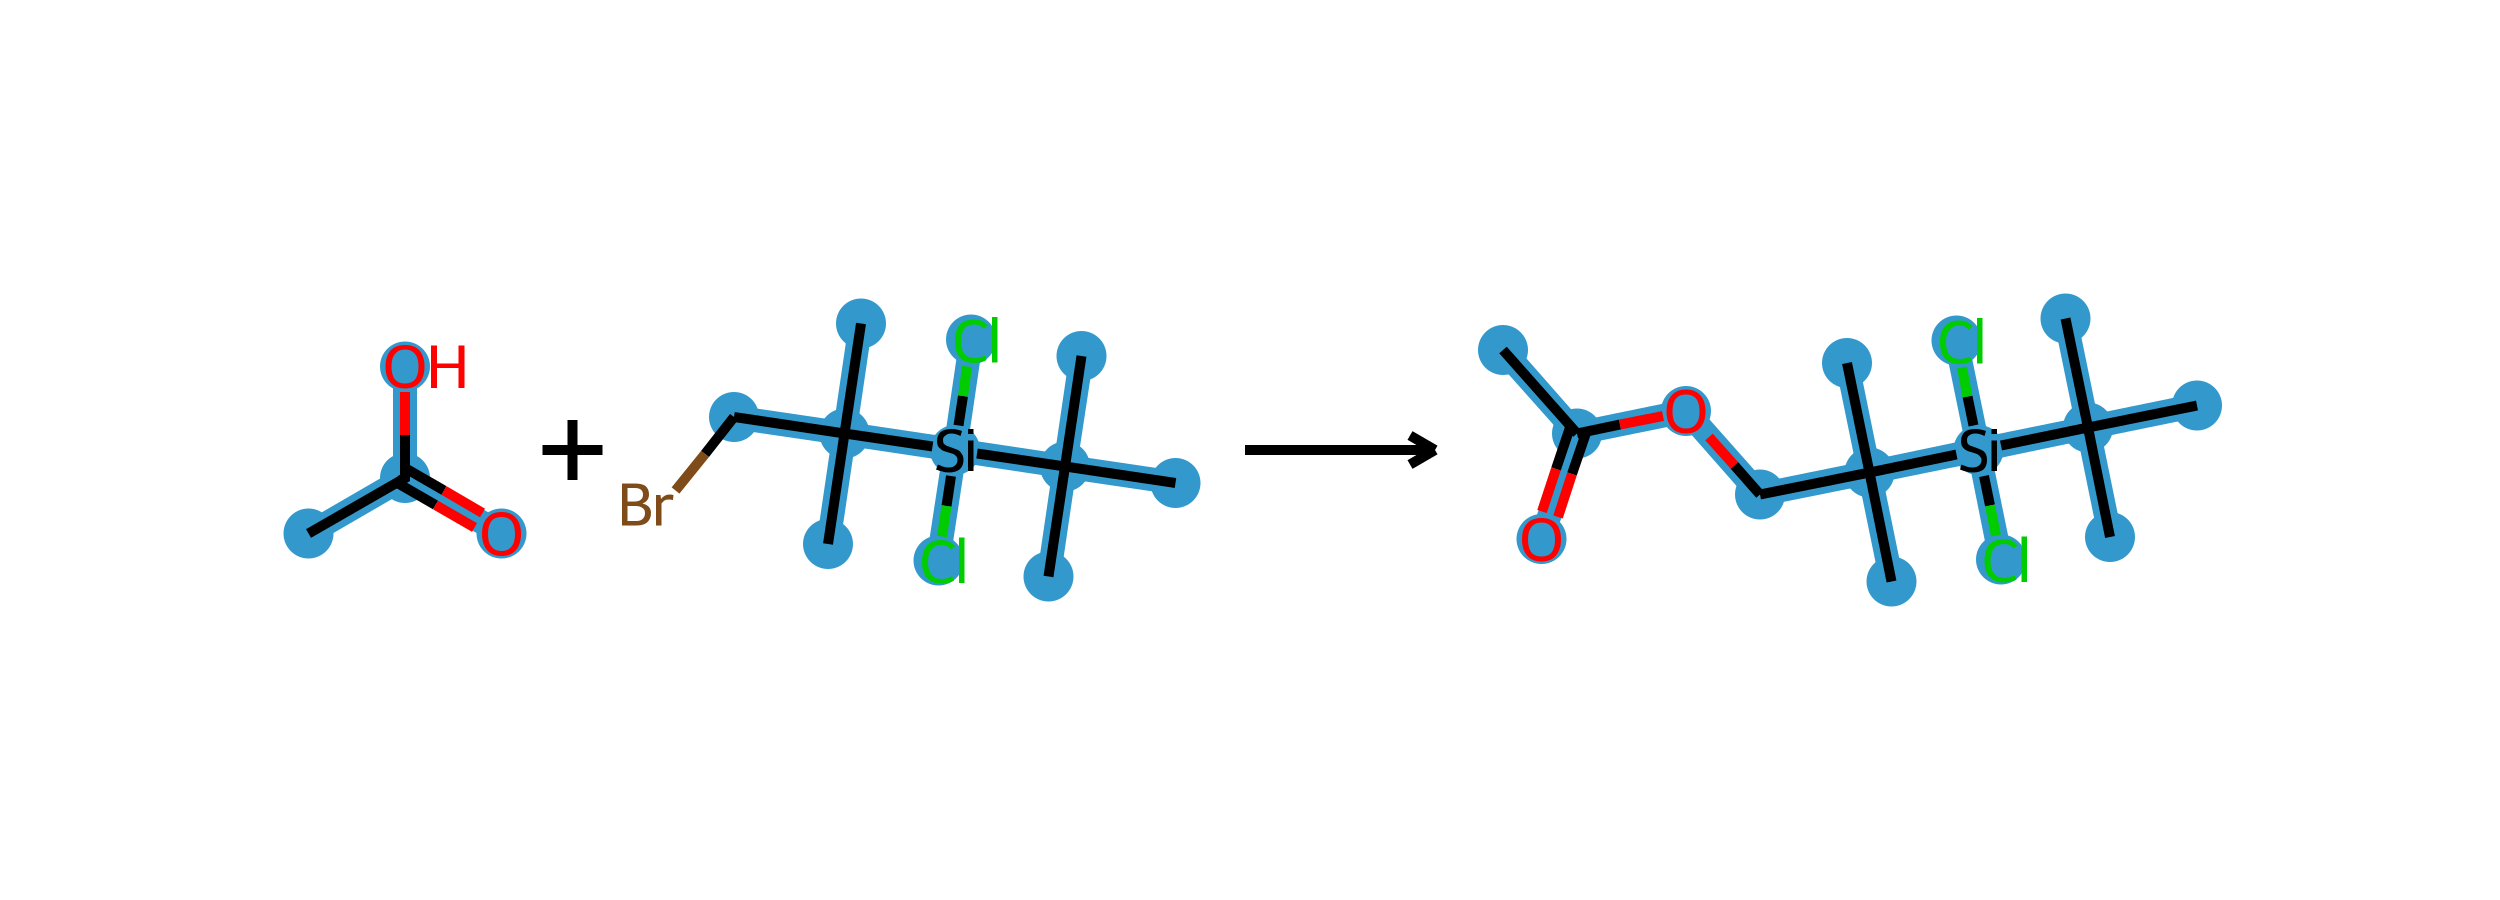
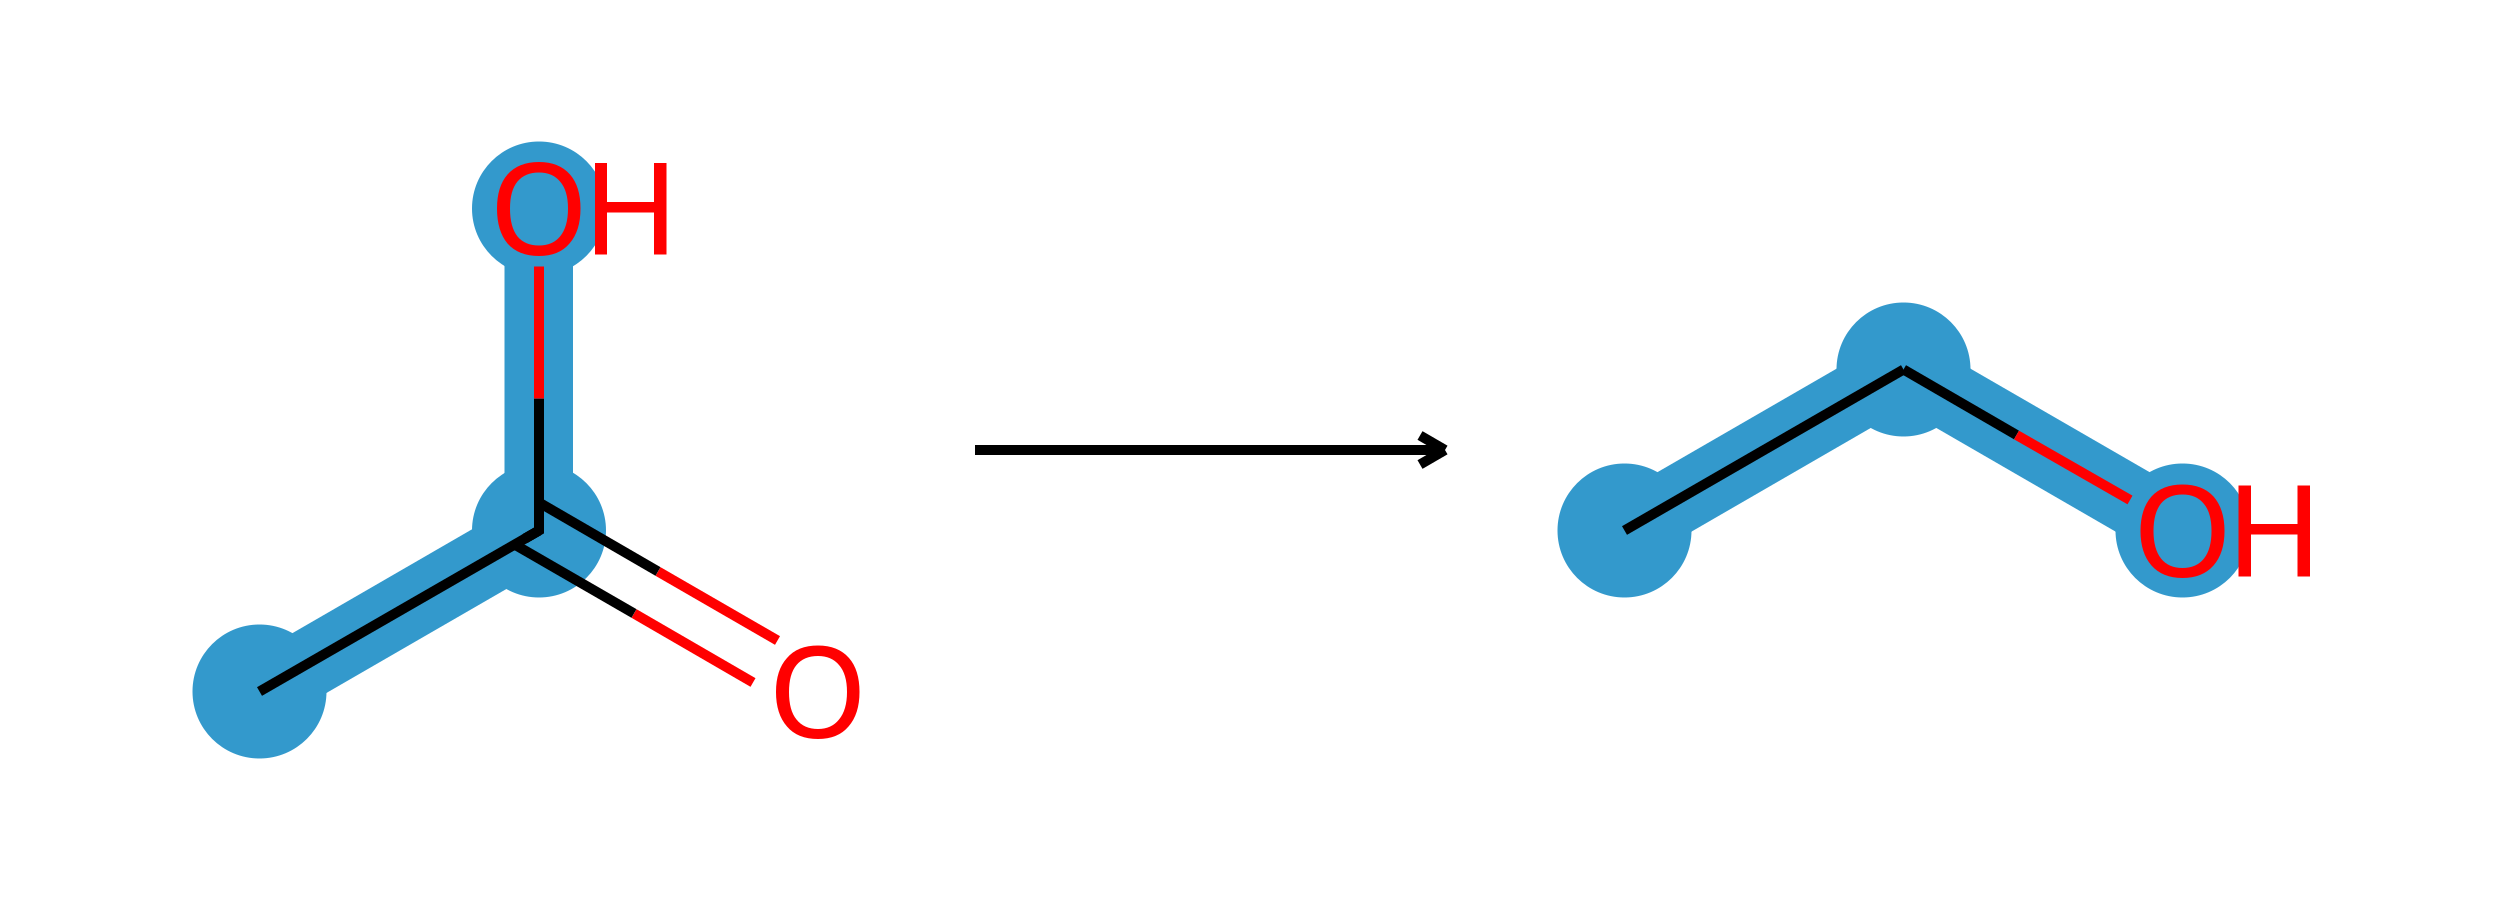
<svg xmlns="http://www.w3.org/2000/svg" version="1.1" baseProfile="full" xml:space="preserve" width="500px" height="180px" viewBox="0 0 500 180">
  <rect style="opacity:1.0;fill:#FFFFFF;stroke:none" width="500.0" height="180.0" x="0.0" y="0.0"> </rect>
-   <path class="bond-0 atom-0 atom-1" d="M 78.6,94.2 L 81.0,95.6 L 81.0,98.3 L 62.9,108.8 L 60.5,104.7 Z" style="fill:#3399CC;fill-rule:evenodd;fill-opacity:1;stroke:#3399CC;stroke-width:0.0px;stroke-linecap:butt;stroke-linejoin:miter;stroke-opacity:1;" />
-   <path class="bond-1 atom-1 atom-2" d="M 83.4,94.2 L 101.5,104.7 L 99.1,108.8 L 81.0,98.3 L 81.0,95.6 Z" style="fill:#3399CC;fill-rule:evenodd;fill-opacity:1;stroke:#3399CC;stroke-width:0.0px;stroke-linecap:butt;stroke-linejoin:miter;stroke-opacity:1;" />
-   <path class="bond-2 atom-1 atom-3" d="M 78.6,73.3 L 83.4,73.3 L 83.4,94.2 L 81.0,95.6 L 78.6,94.2 Z" style="fill:#3399CC;fill-rule:evenodd;fill-opacity:1;stroke:#3399CC;stroke-width:0.0px;stroke-linecap:butt;stroke-linejoin:miter;stroke-opacity:1;" />
-   <ellipse cx="61.7" cy="106.7" rx="4.5" ry="4.5" class="atom-0" style="fill:#3399CC;fill-rule:evenodd;stroke:#3399CC;stroke-width:1.0px;stroke-linecap:butt;stroke-linejoin:miter;stroke-opacity:1" />
-   <ellipse cx="81.0" cy="95.6" rx="4.5" ry="4.5" class="atom-1" style="fill:#3399CC;fill-rule:evenodd;stroke:#3399CC;stroke-width:1.0px;stroke-linecap:butt;stroke-linejoin:miter;stroke-opacity:1" />
-   <ellipse cx="100.3" cy="106.7" rx="4.5" ry="4.5" class="atom-2" style="fill:#3399CC;fill-rule:evenodd;stroke:#3399CC;stroke-width:1.0px;stroke-linecap:butt;stroke-linejoin:miter;stroke-opacity:1" />
-   <ellipse cx="81.0" cy="73.3" rx="4.5" ry="4.5" class="atom-3" style="fill:#3399CC;fill-rule:evenodd;stroke:#3399CC;stroke-width:1.0px;stroke-linecap:butt;stroke-linejoin:miter;stroke-opacity:1" />
-   <path class="bond-0 atom-0 atom-1" d="M 61.7,106.7 L 81.0,95.6" style="fill:none;fill-rule:evenodd;stroke:#000000;stroke-width:2.0px;stroke-linecap:butt;stroke-linejoin:miter;stroke-opacity:1" />
-   <path class="bond-1 atom-1 atom-2" d="M 79.3,96.5 L 87.1,101.0" style="fill:none;fill-rule:evenodd;stroke:#000000;stroke-width:2.0px;stroke-linecap:butt;stroke-linejoin:miter;stroke-opacity:1" />
-   <path class="bond-1 atom-1 atom-2" d="M 87.1,101.0 L 94.9,105.5" style="fill:none;fill-rule:evenodd;stroke:#FF0000;stroke-width:2.0px;stroke-linecap:butt;stroke-linejoin:miter;stroke-opacity:1" />
-   <path class="bond-1 atom-1 atom-2" d="M 81.0,93.6 L 88.8,98.1" style="fill:none;fill-rule:evenodd;stroke:#000000;stroke-width:2.0px;stroke-linecap:butt;stroke-linejoin:miter;stroke-opacity:1" />
-   <path class="bond-1 atom-1 atom-2" d="M 88.8,98.1 L 96.5,102.6" style="fill:none;fill-rule:evenodd;stroke:#FF0000;stroke-width:2.0px;stroke-linecap:butt;stroke-linejoin:miter;stroke-opacity:1" />
-   <path class="bond-2 atom-1 atom-3" d="M 81.0,95.6 L 81.0,87.0" style="fill:none;fill-rule:evenodd;stroke:#000000;stroke-width:2.0px;stroke-linecap:butt;stroke-linejoin:miter;stroke-opacity:1" />
-   <path class="bond-2 atom-1 atom-3" d="M 81.0,87.0 L 81.0,78.4" style="fill:none;fill-rule:evenodd;stroke:#FF0000;stroke-width:2.0px;stroke-linecap:butt;stroke-linejoin:miter;stroke-opacity:1" />
-   <path d="M 80.0,96.1 L 81.0,95.6 L 81.0,95.1" style="fill:none;stroke:#000000;stroke-width:2.0px;stroke-linecap:butt;stroke-linejoin:miter;stroke-opacity:1;" />
-   <path class="atom-2" d="M 96.4 106.8 Q 96.4 104.7, 97.4 103.6 Q 98.4 102.4, 100.3 102.4 Q 102.2 102.4, 103.2 103.6 Q 104.2 104.7, 104.2 106.8 Q 104.2 108.8, 103.2 110.0 Q 102.2 111.2, 100.3 111.2 Q 98.4 111.2, 97.4 110.0 Q 96.4 108.8, 96.4 106.8 M 100.3 110.2 Q 101.6 110.2, 102.3 109.3 Q 103.0 108.5, 103.0 106.8 Q 103.0 105.1, 102.3 104.2 Q 101.6 103.4, 100.3 103.4 Q 99.0 103.4, 98.3 104.2 Q 97.6 105.1, 97.6 106.8 Q 97.6 108.5, 98.3 109.3 Q 99.0 110.2, 100.3 110.2 " fill="#FF0000" />
-   <path class="atom-3" d="M 77.1 73.3 Q 77.1 71.3, 78.1 70.1 Q 79.1 69.0, 81.0 69.0 Q 82.9 69.0, 83.9 70.1 Q 84.9 71.3, 84.9 73.3 Q 84.9 75.4, 83.9 76.5 Q 82.9 77.7, 81.0 77.7 Q 79.1 77.7, 78.1 76.5 Q 77.1 75.4, 77.1 73.3 M 81.0 76.7 Q 82.3 76.7, 83.0 75.9 Q 83.7 75.0, 83.7 73.3 Q 83.7 71.6, 83.0 70.8 Q 82.3 69.9, 81.0 69.9 Q 79.7 69.9, 79.0 70.8 Q 78.3 71.6, 78.3 73.3 Q 78.3 75.0, 79.0 75.9 Q 79.7 76.7, 81.0 76.7 " fill="#FF0000" />
-   <path class="atom-3" d="M 86.2 69.1 L 87.4 69.1 L 87.4 72.7 L 91.7 72.7 L 91.7 69.1 L 92.9 69.1 L 92.9 77.6 L 91.7 77.6 L 91.7 73.6 L 87.4 73.6 L 87.4 77.6 L 86.2 77.6 L 86.2 69.1 " fill="#FF0000" />
-   <path d="M 114.5,84.0 L 114.5,96.0" style="fill:none;fill-rule:evenodd;stroke:#000000;stroke-width:2.0px;stroke-linecap:butt;stroke-linejoin:miter;stroke-opacity:1" />
-   <path d="M 108.5,90.0 L 120.5,90.0" style="fill:none;fill-rule:evenodd;stroke:#000000;stroke-width:2.0px;stroke-linecap:butt;stroke-linejoin:miter;stroke-opacity:1" />
-   <path class="bond-4 atom-5 atom-6" d="M 147.2,81.1 L 166.9,84.0 L 168.9,86.7 L 166.2,88.7 L 146.5,85.8 Z" style="fill:#3399CC;fill-rule:evenodd;fill-opacity:1;stroke:#3399CC;stroke-width:0.0px;stroke-linecap:butt;stroke-linejoin:miter;stroke-opacity:1;" />
-   <path class="bond-5 atom-6 atom-7" d="M 169.8,64.3 L 174.5,65.0 L 171.6,84.7 L 168.9,86.7 L 166.9,84.0 Z" style="fill:#3399CC;fill-rule:evenodd;fill-opacity:1;stroke:#3399CC;stroke-width:0.0px;stroke-linecap:butt;stroke-linejoin:miter;stroke-opacity:1;" />
-   <path class="bond-6 atom-6 atom-8" d="M 168.9,86.7 L 170.9,89.4 L 168.0,109.1 L 163.3,108.4 L 166.2,88.7 Z" style="fill:#3399CC;fill-rule:evenodd;fill-opacity:1;stroke:#3399CC;stroke-width:0.0px;stroke-linecap:butt;stroke-linejoin:miter;stroke-opacity:1;" />
-   <path class="bond-7 atom-6 atom-9" d="M 171.6,84.7 L 189.0,87.3 L 191.0,90.0 L 188.3,92.0 L 170.9,89.4 L 168.9,86.7 Z" style="fill:#3399CC;fill-rule:evenodd;fill-opacity:1;stroke:#3399CC;stroke-width:0.0px;stroke-linecap:butt;stroke-linejoin:miter;stroke-opacity:1;" />
-   <path class="bond-8 atom-9 atom-10" d="M 191.0,90.0 L 193.0,92.7 L 190.0,112.4 L 185.3,111.7 L 188.3,92.0 Z" style="fill:#3399CC;fill-rule:evenodd;fill-opacity:1;stroke:#3399CC;stroke-width:0.0px;stroke-linecap:butt;stroke-linejoin:miter;stroke-opacity:1;" />
-   <path class="bond-9 atom-9 atom-11" d="M 191.9,67.6 L 196.6,68.3 L 193.7,88.0 L 191.0,90.0 L 189.0,87.3 Z" style="fill:#3399CC;fill-rule:evenodd;fill-opacity:1;stroke:#3399CC;stroke-width:0.0px;stroke-linecap:butt;stroke-linejoin:miter;stroke-opacity:1;" />
-   <path class="bond-10 atom-9 atom-12" d="M 193.7,88.0 L 211.0,90.6 L 213.0,93.3 L 210.3,95.3 L 193.0,92.7 L 191.0,90.0 Z" style="fill:#3399CC;fill-rule:evenodd;fill-opacity:1;stroke:#3399CC;stroke-width:0.0px;stroke-linecap:butt;stroke-linejoin:miter;stroke-opacity:1;" />
-   <path class="bond-11 atom-12 atom-13" d="M 213.9,70.9 L 218.7,71.6 L 215.7,91.3 L 213.0,93.3 L 211.0,90.6 Z" style="fill:#3399CC;fill-rule:evenodd;fill-opacity:1;stroke:#3399CC;stroke-width:0.0px;stroke-linecap:butt;stroke-linejoin:miter;stroke-opacity:1;" />
-   <path class="bond-12 atom-12 atom-14" d="M 213.0,93.3 L 215.0,96.0 L 212.1,115.7 L 207.4,115.0 L 210.3,95.3 Z" style="fill:#3399CC;fill-rule:evenodd;fill-opacity:1;stroke:#3399CC;stroke-width:0.0px;stroke-linecap:butt;stroke-linejoin:miter;stroke-opacity:1;" />
-   <path class="bond-13 atom-12 atom-15" d="M 215.7,91.3 L 235.4,94.2 L 234.7,98.9 L 215.0,96.0 L 213.0,93.3 Z" style="fill:#3399CC;fill-rule:evenodd;fill-opacity:1;stroke:#3399CC;stroke-width:0.0px;stroke-linecap:butt;stroke-linejoin:miter;stroke-opacity:1;" />
-   <ellipse cx="146.8" cy="83.4" rx="4.5" ry="4.5" class="atom-5" style="fill:#3399CC;fill-rule:evenodd;stroke:#3399CC;stroke-width:1.0px;stroke-linecap:butt;stroke-linejoin:miter;stroke-opacity:1" />
-   <ellipse cx="168.9" cy="86.7" rx="4.5" ry="4.5" class="atom-6" style="fill:#3399CC;fill-rule:evenodd;stroke:#3399CC;stroke-width:1.0px;stroke-linecap:butt;stroke-linejoin:miter;stroke-opacity:1" />
-   <ellipse cx="172.2" cy="64.7" rx="4.5" ry="4.5" class="atom-7" style="fill:#3399CC;fill-rule:evenodd;stroke:#3399CC;stroke-width:1.0px;stroke-linecap:butt;stroke-linejoin:miter;stroke-opacity:1" />
-   <ellipse cx="165.6" cy="108.8" rx="4.5" ry="4.5" class="atom-8" style="fill:#3399CC;fill-rule:evenodd;stroke:#3399CC;stroke-width:1.0px;stroke-linecap:butt;stroke-linejoin:miter;stroke-opacity:1" />
-   <ellipse cx="191.0" cy="90.0" rx="4.5" ry="4.5" class="atom-9" style="fill:#3399CC;fill-rule:evenodd;stroke:#3399CC;stroke-width:1.0px;stroke-linecap:butt;stroke-linejoin:miter;stroke-opacity:1" />
-   <ellipse cx="187.7" cy="112.1" rx="4.5" ry="4.5" class="atom-10" style="fill:#3399CC;fill-rule:evenodd;stroke:#3399CC;stroke-width:1.0px;stroke-linecap:butt;stroke-linejoin:miter;stroke-opacity:1" />
-   <ellipse cx="194.2" cy="67.9" rx="4.5" ry="4.5" class="atom-11" style="fill:#3399CC;fill-rule:evenodd;stroke:#3399CC;stroke-width:1.0px;stroke-linecap:butt;stroke-linejoin:miter;stroke-opacity:1" />
-   <ellipse cx="213.0" cy="93.3" rx="4.5" ry="4.5" class="atom-12" style="fill:#3399CC;fill-rule:evenodd;stroke:#3399CC;stroke-width:1.0px;stroke-linecap:butt;stroke-linejoin:miter;stroke-opacity:1" />
-   <ellipse cx="216.3" cy="71.2" rx="4.5" ry="4.5" class="atom-13" style="fill:#3399CC;fill-rule:evenodd;stroke:#3399CC;stroke-width:1.0px;stroke-linecap:butt;stroke-linejoin:miter;stroke-opacity:1" />
-   <ellipse cx="209.7" cy="115.3" rx="4.5" ry="4.5" class="atom-14" style="fill:#3399CC;fill-rule:evenodd;stroke:#3399CC;stroke-width:1.0px;stroke-linecap:butt;stroke-linejoin:miter;stroke-opacity:1" />
-   <ellipse cx="235.1" cy="96.6" rx="4.5" ry="4.5" class="atom-15" style="fill:#3399CC;fill-rule:evenodd;stroke:#3399CC;stroke-width:1.0px;stroke-linecap:butt;stroke-linejoin:miter;stroke-opacity:1" />
-   <path class="bond-3 atom-4 atom-5" d="M 135.1,98.1 L 141.0,90.8" style="fill:none;fill-rule:evenodd;stroke:#7F4C19;stroke-width:2.0px;stroke-linecap:butt;stroke-linejoin:miter;stroke-opacity:1" />
-   <path class="bond-3 atom-4 atom-5" d="M 141.0,90.8 L 146.8,83.4" style="fill:none;fill-rule:evenodd;stroke:#000000;stroke-width:2.0px;stroke-linecap:butt;stroke-linejoin:miter;stroke-opacity:1" />
-   <path class="bond-4 atom-5 atom-6" d="M 146.8,83.4 L 168.9,86.7" style="fill:none;fill-rule:evenodd;stroke:#000000;stroke-width:2.0px;stroke-linecap:butt;stroke-linejoin:miter;stroke-opacity:1" />
-   <path class="bond-5 atom-6 atom-7" d="M 168.9,86.7 L 172.2,64.7" style="fill:none;fill-rule:evenodd;stroke:#000000;stroke-width:2.0px;stroke-linecap:butt;stroke-linejoin:miter;stroke-opacity:1" />
-   <path class="bond-6 atom-6 atom-8" d="M 168.9,86.7 L 165.6,108.8" style="fill:none;fill-rule:evenodd;stroke:#000000;stroke-width:2.0px;stroke-linecap:butt;stroke-linejoin:miter;stroke-opacity:1" />
-   <path class="bond-7 atom-6 atom-9" d="M 168.9,86.7 L 186.5,89.3" style="fill:none;fill-rule:evenodd;stroke:#000000;stroke-width:2.0px;stroke-linecap:butt;stroke-linejoin:miter;stroke-opacity:1" />
-   <path class="bond-8 atom-9 atom-10" d="M 190.2,95.2 L 189.3,101.2" style="fill:none;fill-rule:evenodd;stroke:#000000;stroke-width:2.0px;stroke-linecap:butt;stroke-linejoin:miter;stroke-opacity:1" />
-   <path class="bond-8 atom-9 atom-10" d="M 189.3,101.2 L 188.4,107.3" style="fill:none;fill-rule:evenodd;stroke:#00CC00;stroke-width:2.0px;stroke-linecap:butt;stroke-linejoin:miter;stroke-opacity:1" />
-   <path class="bond-9 atom-9 atom-11" d="M 191.7,85.1 L 192.6,79.2" style="fill:none;fill-rule:evenodd;stroke:#000000;stroke-width:2.0px;stroke-linecap:butt;stroke-linejoin:miter;stroke-opacity:1" />
-   <path class="bond-9 atom-9 atom-11" d="M 192.6,79.2 L 193.4,73.3" style="fill:none;fill-rule:evenodd;stroke:#00CC00;stroke-width:2.0px;stroke-linecap:butt;stroke-linejoin:miter;stroke-opacity:1" />
-   <path class="bond-10 atom-9 atom-12" d="M 195.4,90.7 L 213.0,93.3" style="fill:none;fill-rule:evenodd;stroke:#000000;stroke-width:2.0px;stroke-linecap:butt;stroke-linejoin:miter;stroke-opacity:1" />
-   <path class="bond-11 atom-12 atom-13" d="M 213.0,93.3 L 216.3,71.2" style="fill:none;fill-rule:evenodd;stroke:#000000;stroke-width:2.0px;stroke-linecap:butt;stroke-linejoin:miter;stroke-opacity:1" />
-   <path class="bond-12 atom-12 atom-14" d="M 213.0,93.3 L 209.7,115.3" style="fill:none;fill-rule:evenodd;stroke:#000000;stroke-width:2.0px;stroke-linecap:butt;stroke-linejoin:miter;stroke-opacity:1" />
-   <path class="bond-13 atom-12 atom-15" d="M 213.0,93.3 L 235.1,96.6" style="fill:none;fill-rule:evenodd;stroke:#000000;stroke-width:2.0px;stroke-linecap:butt;stroke-linejoin:miter;stroke-opacity:1" />
-   <path class="atom-0" d="M 128.5 100.7 Q 129.3 100.9, 129.8 101.4 Q 130.2 101.9, 130.2 102.6 Q 130.2 103.8, 129.4 104.5 Q 128.7 105.1, 127.3 105.1 L 124.4 105.1 L 124.4 96.7 L 126.9 96.7 Q 128.4 96.7, 129.1 97.2 Q 129.8 97.8, 129.8 98.9 Q 129.8 100.2, 128.5 100.7 M 125.5 97.6 L 125.5 100.3 L 126.9 100.3 Q 127.8 100.3, 128.2 99.9 Q 128.6 99.6, 128.6 98.9 Q 128.6 97.6, 126.9 97.6 L 125.5 97.6 M 127.3 104.2 Q 128.1 104.2, 128.5 103.8 Q 129.0 103.4, 129.0 102.6 Q 129.0 101.9, 128.5 101.6 Q 128.0 101.2, 127.1 101.2 L 125.5 101.2 L 125.5 104.2 L 127.3 104.2 " fill="#7F4C19" />
-   <path class="atom-0" d="M 132.1 99.0 L 132.2 99.8 Q 132.9 98.9, 133.9 98.9 Q 134.3 98.9, 134.7 99.0 L 134.6 100.0 Q 134.0 99.9, 133.7 99.9 Q 133.2 99.9, 132.9 100.1 Q 132.6 100.3, 132.3 100.7 L 132.3 105.1 L 131.2 105.1 L 131.2 99.0 L 132.1 99.0 " fill="#7F4C19" />
-   <path class="atom-5" d="M 187.6 92.9 Q 187.7 93.0, 188.1 93.1 Q 188.4 93.3, 188.9 93.4 Q 189.3 93.5, 189.8 93.5 Q 190.6 93.5, 191.0 93.1 Q 191.5 92.7, 191.5 92.0 Q 191.5 91.6, 191.3 91.3 Q 191.0 91.0, 190.7 90.8 Q 190.3 90.7, 189.7 90.5 Q 189.0 90.3, 188.5 90.1 Q 188.1 89.8, 187.7 89.4 Q 187.4 88.9, 187.4 88.2 Q 187.4 87.1, 188.1 86.4 Q 188.9 85.8, 190.3 85.8 Q 191.3 85.8, 192.4 86.2 L 192.1 87.2 Q 191.1 86.7, 190.3 86.7 Q 189.5 86.7, 189.1 87.1 Q 188.6 87.4, 188.6 88.0 Q 188.6 88.5, 188.8 88.8 Q 189.1 89.0, 189.4 89.2 Q 189.8 89.3, 190.3 89.5 Q 191.1 89.8, 191.6 90.0 Q 192.0 90.2, 192.3 90.7 Q 192.7 91.2, 192.7 92.0 Q 192.7 93.2, 191.9 93.9 Q 191.1 94.5, 189.8 94.5 Q 189.0 94.5, 188.5 94.3 Q 187.9 94.2, 187.2 93.9 L 187.6 92.9 " fill="#000000" />
-   <path class="atom-5" d="M 193.6 85.8 L 194.7 85.8 L 194.7 86.8 L 193.6 86.8 L 193.6 85.8 M 193.6 88.1 L 194.7 88.1 L 194.7 94.2 L 193.6 94.2 L 193.6 88.1 " fill="#000000" />
-   <path class="atom-6" d="M 184.4 112.4 Q 184.4 110.2, 185.4 109.1 Q 186.4 108.0, 188.3 108.0 Q 190.0 108.0, 191.0 109.3 L 190.2 109.9 Q 189.5 109.0, 188.3 109.0 Q 187.0 109.0, 186.3 109.9 Q 185.6 110.7, 185.6 112.4 Q 185.6 114.0, 186.3 114.9 Q 187.0 115.8, 188.4 115.8 Q 189.3 115.8, 190.4 115.2 L 190.8 116.1 Q 190.3 116.4, 189.6 116.6 Q 189.0 116.7, 188.2 116.7 Q 186.4 116.7, 185.4 115.6 Q 184.4 114.5, 184.4 112.4 " fill="#00CC00" />
-   <path class="atom-6" d="M 191.8 107.5 L 192.9 107.5 L 192.9 116.6 L 191.8 116.6 L 191.8 107.5 " fill="#00CC00" />
-   <path class="atom-7" d="M 191.0 68.2 Q 191.0 66.1, 191.9 65.0 Q 192.9 63.9, 194.8 63.9 Q 196.6 63.9, 197.5 65.1 L 196.7 65.8 Q 196.0 64.9, 194.8 64.9 Q 193.5 64.9, 192.9 65.7 Q 192.2 66.6, 192.2 68.2 Q 192.2 69.9, 192.9 70.8 Q 193.6 71.6, 195.0 71.6 Q 195.9 71.6, 197.0 71.1 L 197.3 72.0 Q 196.9 72.3, 196.2 72.4 Q 195.5 72.6, 194.8 72.6 Q 192.9 72.6, 191.9 71.5 Q 191.0 70.3, 191.0 68.2 " fill="#00CC00" />
-   <path class="atom-7" d="M 198.4 63.4 L 199.5 63.4 L 199.5 72.5 L 198.4 72.5 L 198.4 63.4 " fill="#00CC00" />
-   <path class="bond-14 atom-16 atom-17" d="M 302.4,68.4 L 316.2,84.1 L 315.4,86.7 L 312.7,87.2 L 298.8,71.6 Z" style="fill:#3399CC;fill-rule:evenodd;fill-opacity:1;stroke:#3399CC;stroke-width:0.0px;stroke-linecap:butt;stroke-linejoin:miter;stroke-opacity:1;" />
-   <path class="bond-15 atom-17 atom-18" d="M 315.4,86.7 L 317.2,88.7 L 310.6,108.6 L 306.0,107.1 L 312.7,87.2 Z" style="fill:#3399CC;fill-rule:evenodd;fill-opacity:1;stroke:#3399CC;stroke-width:0.0px;stroke-linecap:butt;stroke-linejoin:miter;stroke-opacity:1;" />
-   <path class="bond-16 atom-17 atom-19" d="M 338.1,79.6 L 336.4,84.8 L 317.2,88.7 L 315.4,86.7 L 316.2,84.1 Z" style="fill:#3399CC;fill-rule:evenodd;fill-opacity:1;stroke:#3399CC;stroke-width:0.0px;stroke-linecap:butt;stroke-linejoin:miter;stroke-opacity:1;" />
-   <path class="bond-17 atom-19 atom-20" d="M 338.1,79.6 L 352.9,96.3 L 351.1,101.5 L 336.4,84.8 Z" style="fill:#3399CC;fill-rule:evenodd;fill-opacity:1;stroke:#3399CC;stroke-width:0.0px;stroke-linecap:butt;stroke-linejoin:miter;stroke-opacity:1;" />
-   <path class="bond-18 atom-20 atom-21" d="M 371.1,92.6 L 373.9,94.5 L 372.0,97.3 L 351.1,101.5 L 352.9,96.3 Z" style="fill:#3399CC;fill-rule:evenodd;fill-opacity:1;stroke:#3399CC;stroke-width:0.0px;stroke-linecap:butt;stroke-linejoin:miter;stroke-opacity:1;" />
-   <path class="bond-19 atom-21 atom-22" d="M 371.7,72.1 L 375.7,91.7 L 373.9,94.5 L 371.1,92.6 L 367.1,73.1 Z" style="fill:#3399CC;fill-rule:evenodd;fill-opacity:1;stroke:#3399CC;stroke-width:0.0px;stroke-linecap:butt;stroke-linejoin:miter;stroke-opacity:1;" />
-   <path class="bond-20 atom-21 atom-23" d="M 373.9,94.5 L 376.7,96.3 L 380.7,115.8 L 376.0,116.8 L 372.0,97.3 Z" style="fill:#3399CC;fill-rule:evenodd;fill-opacity:1;stroke:#3399CC;stroke-width:0.0px;stroke-linecap:butt;stroke-linejoin:miter;stroke-opacity:1;" />
-   <path class="bond-21 atom-21 atom-24" d="M 392.9,88.1 L 395.7,90.0 L 393.9,92.8 L 376.7,96.3 L 373.9,94.5 L 375.7,91.7 Z" style="fill:#3399CC;fill-rule:evenodd;fill-opacity:1;stroke:#3399CC;stroke-width:0.0px;stroke-linecap:butt;stroke-linejoin:miter;stroke-opacity:1;" />
-   <path class="bond-22 atom-24 atom-25" d="M 393.6,67.7 L 397.6,87.2 L 395.7,90.0 L 392.9,88.1 L 388.9,68.6 Z" style="fill:#3399CC;fill-rule:evenodd;fill-opacity:1;stroke:#3399CC;stroke-width:0.0px;stroke-linecap:butt;stroke-linejoin:miter;stroke-opacity:1;" />
-   <path class="bond-23 atom-24 atom-26" d="M 395.7,90.0 L 398.5,91.9 L 402.5,111.4 L 397.8,112.3 L 393.9,92.8 Z" style="fill:#3399CC;fill-rule:evenodd;fill-opacity:1;stroke:#3399CC;stroke-width:0.0px;stroke-linecap:butt;stroke-linejoin:miter;stroke-opacity:1;" />
-   <path class="bond-24 atom-24 atom-27" d="M 414.8,83.7 L 417.6,85.5 L 415.7,88.3 L 398.5,91.9 L 395.7,90.0 L 397.6,87.2 Z" style="fill:#3399CC;fill-rule:evenodd;fill-opacity:1;stroke:#3399CC;stroke-width:0.0px;stroke-linecap:butt;stroke-linejoin:miter;stroke-opacity:1;" />
-   <path class="bond-25 atom-27 atom-28" d="M 417.6,85.5 L 420.4,87.4 L 424.4,106.9 L 419.7,107.9 L 415.7,88.3 Z" style="fill:#3399CC;fill-rule:evenodd;fill-opacity:1;stroke:#3399CC;stroke-width:0.0px;stroke-linecap:butt;stroke-linejoin:miter;stroke-opacity:1;" />
-   <path class="bond-26 atom-27 atom-29" d="M 415.4,63.2 L 419.4,82.7 L 417.6,85.5 L 414.8,83.7 L 410.8,64.2 Z" style="fill:#3399CC;fill-rule:evenodd;fill-opacity:1;stroke:#3399CC;stroke-width:0.0px;stroke-linecap:butt;stroke-linejoin:miter;stroke-opacity:1;" />
-   <path class="bond-27 atom-27 atom-30" d="M 438.9,78.7 L 439.9,83.4 L 420.4,87.4 L 417.6,85.5 L 419.4,82.7 Z" style="fill:#3399CC;fill-rule:evenodd;fill-opacity:1;stroke:#3399CC;stroke-width:0.0px;stroke-linecap:butt;stroke-linejoin:miter;stroke-opacity:1;" />
-   <ellipse cx="300.6" cy="70.0" rx="4.5" ry="4.5" class="atom-16" style="fill:#3399CC;fill-rule:evenodd;stroke:#3399CC;stroke-width:1.0px;stroke-linecap:butt;stroke-linejoin:miter;stroke-opacity:1" />
-   <ellipse cx="315.4" cy="86.7" rx="4.5" ry="4.5" class="atom-17" style="fill:#3399CC;fill-rule:evenodd;stroke:#3399CC;stroke-width:1.0px;stroke-linecap:butt;stroke-linejoin:miter;stroke-opacity:1" />
-   <ellipse cx="308.3" cy="107.8" rx="4.5" ry="4.5" class="atom-18" style="fill:#3399CC;fill-rule:evenodd;stroke:#3399CC;stroke-width:1.0px;stroke-linecap:butt;stroke-linejoin:miter;stroke-opacity:1" />
-   <ellipse cx="337.2" cy="82.2" rx="4.5" ry="4.5" class="atom-19" style="fill:#3399CC;fill-rule:evenodd;stroke:#3399CC;stroke-width:1.0px;stroke-linecap:butt;stroke-linejoin:miter;stroke-opacity:1" />
-   <ellipse cx="352.0" cy="98.9" rx="4.5" ry="4.5" class="atom-20" style="fill:#3399CC;fill-rule:evenodd;stroke:#3399CC;stroke-width:1.0px;stroke-linecap:butt;stroke-linejoin:miter;stroke-opacity:1" />
-   <ellipse cx="373.9" cy="94.5" rx="4.5" ry="4.5" class="atom-21" style="fill:#3399CC;fill-rule:evenodd;stroke:#3399CC;stroke-width:1.0px;stroke-linecap:butt;stroke-linejoin:miter;stroke-opacity:1" />
-   <ellipse cx="369.4" cy="72.6" rx="4.5" ry="4.5" class="atom-22" style="fill:#3399CC;fill-rule:evenodd;stroke:#3399CC;stroke-width:1.0px;stroke-linecap:butt;stroke-linejoin:miter;stroke-opacity:1" />
-   <ellipse cx="378.3" cy="116.3" rx="4.5" ry="4.5" class="atom-23" style="fill:#3399CC;fill-rule:evenodd;stroke:#3399CC;stroke-width:1.0px;stroke-linecap:butt;stroke-linejoin:miter;stroke-opacity:1" />
-   <ellipse cx="395.7" cy="90.0" rx="4.5" ry="4.5" class="atom-24" style="fill:#3399CC;fill-rule:evenodd;stroke:#3399CC;stroke-width:1.0px;stroke-linecap:butt;stroke-linejoin:miter;stroke-opacity:1" />
-   <ellipse cx="391.3" cy="68.1" rx="4.5" ry="4.5" class="atom-25" style="fill:#3399CC;fill-rule:evenodd;stroke:#3399CC;stroke-width:1.0px;stroke-linecap:butt;stroke-linejoin:miter;stroke-opacity:1" />
-   <ellipse cx="400.2" cy="111.9" rx="4.5" ry="4.5" class="atom-26" style="fill:#3399CC;fill-rule:evenodd;stroke:#3399CC;stroke-width:1.0px;stroke-linecap:butt;stroke-linejoin:miter;stroke-opacity:1" />
-   <ellipse cx="417.6" cy="85.5" rx="4.5" ry="4.5" class="atom-27" style="fill:#3399CC;fill-rule:evenodd;stroke:#3399CC;stroke-width:1.0px;stroke-linecap:butt;stroke-linejoin:miter;stroke-opacity:1" />
-   <ellipse cx="422.0" cy="107.4" rx="4.5" ry="4.5" class="atom-28" style="fill:#3399CC;fill-rule:evenodd;stroke:#3399CC;stroke-width:1.0px;stroke-linecap:butt;stroke-linejoin:miter;stroke-opacity:1" />
-   <ellipse cx="413.1" cy="63.7" rx="4.5" ry="4.5" class="atom-29" style="fill:#3399CC;fill-rule:evenodd;stroke:#3399CC;stroke-width:1.0px;stroke-linecap:butt;stroke-linejoin:miter;stroke-opacity:1" />
-   <ellipse cx="439.4" cy="81.1" rx="4.5" ry="4.5" class="atom-30" style="fill:#3399CC;fill-rule:evenodd;stroke:#3399CC;stroke-width:1.0px;stroke-linecap:butt;stroke-linejoin:miter;stroke-opacity:1" />
-   <path class="bond-14 atom-16 atom-17" d="M 300.6,70.0 L 315.4,86.7" style="fill:none;fill-rule:evenodd;stroke:#000000;stroke-width:2.0px;stroke-linecap:butt;stroke-linejoin:miter;stroke-opacity:1" />
-   <path class="bond-15 atom-17 atom-18" d="M 314.1,85.2 L 311.2,93.8" style="fill:none;fill-rule:evenodd;stroke:#000000;stroke-width:2.0px;stroke-linecap:butt;stroke-linejoin:miter;stroke-opacity:1" />
-   <path class="bond-15 atom-17 atom-18" d="M 311.2,93.8 L 308.4,102.3" style="fill:none;fill-rule:evenodd;stroke:#FF0000;stroke-width:2.0px;stroke-linecap:butt;stroke-linejoin:miter;stroke-opacity:1" />
-   <path class="bond-15 atom-17 atom-18" d="M 317.3,86.3 L 314.4,94.8" style="fill:none;fill-rule:evenodd;stroke:#000000;stroke-width:2.0px;stroke-linecap:butt;stroke-linejoin:miter;stroke-opacity:1" />
-   <path class="bond-15 atom-17 atom-18" d="M 314.4,94.8 L 311.6,103.4" style="fill:none;fill-rule:evenodd;stroke:#FF0000;stroke-width:2.0px;stroke-linecap:butt;stroke-linejoin:miter;stroke-opacity:1" />
-   <path class="bond-16 atom-17 atom-19" d="M 315.4,86.7 L 324.0,84.9" style="fill:none;fill-rule:evenodd;stroke:#000000;stroke-width:2.0px;stroke-linecap:butt;stroke-linejoin:miter;stroke-opacity:1" />
-   <path class="bond-16 atom-17 atom-19" d="M 324.0,84.9 L 332.6,83.2" style="fill:none;fill-rule:evenodd;stroke:#FF0000;stroke-width:2.0px;stroke-linecap:butt;stroke-linejoin:miter;stroke-opacity:1" />
-   <path class="bond-17 atom-19 atom-20" d="M 341.8,87.4 L 346.9,93.1" style="fill:none;fill-rule:evenodd;stroke:#FF0000;stroke-width:2.0px;stroke-linecap:butt;stroke-linejoin:miter;stroke-opacity:1" />
-   <path class="bond-17 atom-19 atom-20" d="M 346.9,93.1 L 352.0,98.9" style="fill:none;fill-rule:evenodd;stroke:#000000;stroke-width:2.0px;stroke-linecap:butt;stroke-linejoin:miter;stroke-opacity:1" />
-   <path class="bond-18 atom-20 atom-21" d="M 352.0,98.9 L 373.9,94.5" style="fill:none;fill-rule:evenodd;stroke:#000000;stroke-width:2.0px;stroke-linecap:butt;stroke-linejoin:miter;stroke-opacity:1" />
-   <path class="bond-19 atom-21 atom-22" d="M 373.9,94.5 L 369.4,72.6" style="fill:none;fill-rule:evenodd;stroke:#000000;stroke-width:2.0px;stroke-linecap:butt;stroke-linejoin:miter;stroke-opacity:1" />
-   <path class="bond-20 atom-21 atom-23" d="M 373.9,94.5 L 378.3,116.3" style="fill:none;fill-rule:evenodd;stroke:#000000;stroke-width:2.0px;stroke-linecap:butt;stroke-linejoin:miter;stroke-opacity:1" />
-   <path class="bond-21 atom-21 atom-24" d="M 373.9,94.5 L 391.3,90.9" style="fill:none;fill-rule:evenodd;stroke:#000000;stroke-width:2.0px;stroke-linecap:butt;stroke-linejoin:miter;stroke-opacity:1" />
-   <path class="bond-22 atom-24 atom-25" d="M 394.7,85.1 L 393.5,79.3" style="fill:none;fill-rule:evenodd;stroke:#000000;stroke-width:2.0px;stroke-linecap:butt;stroke-linejoin:miter;stroke-opacity:1" />
-   <path class="bond-22 atom-24 atom-25" d="M 393.5,79.3 L 392.4,73.5" style="fill:none;fill-rule:evenodd;stroke:#00CC00;stroke-width:2.0px;stroke-linecap:butt;stroke-linejoin:miter;stroke-opacity:1" />
-   <path class="bond-23 atom-24 atom-26" d="M 396.8,95.2 L 398.0,101.1" style="fill:none;fill-rule:evenodd;stroke:#000000;stroke-width:2.0px;stroke-linecap:butt;stroke-linejoin:miter;stroke-opacity:1" />
-   <path class="bond-23 atom-24 atom-26" d="M 398.0,101.1 L 399.2,107.1" style="fill:none;fill-rule:evenodd;stroke:#00CC00;stroke-width:2.0px;stroke-linecap:butt;stroke-linejoin:miter;stroke-opacity:1" />
-   <path class="bond-24 atom-24 atom-27" d="M 400.2,89.1 L 417.6,85.5" style="fill:none;fill-rule:evenodd;stroke:#000000;stroke-width:2.0px;stroke-linecap:butt;stroke-linejoin:miter;stroke-opacity:1" />
-   <path class="bond-25 atom-27 atom-28" d="M 417.6,85.5 L 422.0,107.4" style="fill:none;fill-rule:evenodd;stroke:#000000;stroke-width:2.0px;stroke-linecap:butt;stroke-linejoin:miter;stroke-opacity:1" />
-   <path class="bond-26 atom-27 atom-29" d="M 417.6,85.5 L 413.1,63.7" style="fill:none;fill-rule:evenodd;stroke:#000000;stroke-width:2.0px;stroke-linecap:butt;stroke-linejoin:miter;stroke-opacity:1" />
-   <path class="bond-27 atom-27 atom-30" d="M 417.6,85.5 L 439.4,81.1" style="fill:none;fill-rule:evenodd;stroke:#000000;stroke-width:2.0px;stroke-linecap:butt;stroke-linejoin:miter;stroke-opacity:1" />
-   <path class="atom-2" d="M 304.4 107.9 Q 304.4 105.8, 305.4 104.7 Q 306.4 103.6, 308.3 103.6 Q 310.2 103.6, 311.2 104.7 Q 312.2 105.8, 312.2 107.9 Q 312.2 109.9, 311.2 111.1 Q 310.2 112.3, 308.3 112.3 Q 306.4 112.3, 305.4 111.1 Q 304.4 109.9, 304.4 107.9 M 308.3 111.3 Q 309.6 111.3, 310.3 110.5 Q 311.0 109.6, 311.0 107.9 Q 311.0 106.2, 310.3 105.4 Q 309.6 104.5, 308.3 104.5 Q 307.0 104.5, 306.3 105.4 Q 305.6 106.2, 305.6 107.9 Q 305.6 109.6, 306.3 110.5 Q 307.0 111.3, 308.3 111.3 " fill="#FF0000" />
-   <path class="atom-3" d="M 333.3 82.3 Q 333.3 80.2, 334.3 79.1 Q 335.3 77.9, 337.2 77.9 Q 339.1 77.9, 340.1 79.1 Q 341.1 80.2, 341.1 82.3 Q 341.1 84.3, 340.1 85.5 Q 339.1 86.7, 337.2 86.7 Q 335.3 86.7, 334.3 85.5 Q 333.3 84.3, 333.3 82.3 M 337.2 85.7 Q 338.5 85.7, 339.2 84.8 Q 339.9 84.0, 339.9 82.3 Q 339.9 80.6, 339.2 79.7 Q 338.5 78.9, 337.2 78.9 Q 335.9 78.9, 335.2 79.7 Q 334.5 80.6, 334.5 82.3 Q 334.5 84.0, 335.2 84.8 Q 335.9 85.7, 337.2 85.7 " fill="#FF0000" />
-   <path class="atom-8" d="M 392.3 92.9 Q 392.4 93.0, 392.8 93.1 Q 393.2 93.3, 393.6 93.4 Q 394.1 93.5, 394.5 93.5 Q 395.3 93.5, 395.8 93.1 Q 396.3 92.7, 396.3 92.0 Q 396.3 91.6, 396.0 91.3 Q 395.8 91.0, 395.4 90.8 Q 395.1 90.7, 394.5 90.5 Q 393.7 90.3, 393.3 90.1 Q 392.8 89.8, 392.5 89.4 Q 392.2 88.9, 392.2 88.2 Q 392.2 87.1, 392.9 86.4 Q 393.6 85.8, 395.1 85.8 Q 396.1 85.8, 397.2 86.2 L 396.9 87.2 Q 395.9 86.7, 395.1 86.7 Q 394.3 86.7, 393.8 87.1 Q 393.4 87.4, 393.4 88.0 Q 393.4 88.5, 393.6 88.8 Q 393.8 89.0, 394.2 89.2 Q 394.5 89.3, 395.1 89.5 Q 395.9 89.8, 396.3 90.0 Q 396.8 90.2, 397.1 90.7 Q 397.4 91.2, 397.4 92.0 Q 397.4 93.2, 396.7 93.9 Q 395.9 94.5, 394.6 94.5 Q 393.8 94.5, 393.2 94.3 Q 392.7 94.2, 392.0 93.9 L 392.3 92.9 " fill="#000000" />
-   <path class="atom-8" d="M 398.3 85.8 L 399.4 85.8 L 399.4 86.8 L 398.3 86.8 L 398.3 85.8 M 398.3 88.1 L 399.4 88.1 L 399.4 94.2 L 398.3 94.2 L 398.3 88.1 " fill="#000000" />
-   <path class="atom-9" d="M 388.0 68.4 Q 388.0 66.3, 389.0 65.2 Q 390.0 64.1, 391.8 64.1 Q 393.6 64.1, 394.5 65.3 L 393.7 66.0 Q 393.1 65.1, 391.8 65.1 Q 390.6 65.1, 389.9 66.0 Q 389.2 66.8, 389.2 68.4 Q 389.2 70.1, 389.9 71.0 Q 390.6 71.8, 392.0 71.8 Q 392.9 71.8, 394.0 71.3 L 394.3 72.2 Q 393.9 72.5, 393.2 72.6 Q 392.6 72.8, 391.8 72.8 Q 390.0 72.8, 389.0 71.7 Q 388.0 70.6, 388.0 68.4 " fill="#00CC00" />
-   <path class="atom-9" d="M 395.4 63.6 L 396.5 63.6 L 396.5 72.7 L 395.4 72.7 L 395.4 63.6 " fill="#00CC00" />
-   <path class="atom-10" d="M 396.9 112.1 Q 396.9 110.0, 397.9 108.9 Q 398.9 107.8, 400.8 107.8 Q 402.5 107.8, 403.5 109.1 L 402.7 109.7 Q 402.0 108.8, 400.8 108.8 Q 399.5 108.8, 398.8 109.7 Q 398.1 110.5, 398.1 112.1 Q 398.1 113.8, 398.8 114.7 Q 399.5 115.6, 400.9 115.6 Q 401.8 115.6, 402.9 115.0 L 403.3 115.9 Q 402.8 116.2, 402.1 116.3 Q 401.5 116.5, 400.7 116.5 Q 398.9 116.5, 397.9 115.4 Q 396.9 114.3, 396.9 112.1 " fill="#00CC00" />
-   <path class="atom-10" d="M 404.3 107.3 L 405.4 107.3 L 405.4 116.4 L 404.3 116.4 L 404.3 107.3 " fill="#00CC00" />
-   <path d="M 249.0,90.0 L 287.0,90.0" style="fill:none;fill-rule:evenodd;stroke:#000000;stroke-width:2.0px;stroke-linecap:butt;stroke-linejoin:miter;stroke-opacity:1" />
-   <path d="M 287.0,90.0 L 282.0,92.9" style="fill:none;fill-rule:evenodd;stroke:#000000;stroke-width:2.0px;stroke-linecap:butt;stroke-linejoin:miter;stroke-opacity:1" />
-   <path d="M 287.0,90.0 L 282.0,87.1" style="fill:none;fill-rule:evenodd;stroke:#000000;stroke-width:2.0px;stroke-linecap:butt;stroke-linejoin:miter;stroke-opacity:1" />
+   <path class="bond-1 atom-1 atom-2" d="M 100.9,102.1 L 114.6,110.1 L 55.4,144.3 L 48.5,132.4 Z" style="fill:#3399CC;fill-rule:evenodd;fill-opacity:1;stroke:#3399CC;stroke-width:0.0px;stroke-linecap:butt;stroke-linejoin:miter;stroke-opacity:1;" />
+   <path class="bond-2 atom-1 atom-3" d="M 100.9,41.7 L 114.6,41.7 L 114.6,110.1 L 100.9,102.1 Z" style="fill:#3399CC;fill-rule:evenodd;fill-opacity:1;stroke:#3399CC;stroke-width:0.0px;stroke-linecap:butt;stroke-linejoin:miter;stroke-opacity:1;" />
+   <ellipse cx="107.8" cy="106.1" rx="12.9" ry="12.9" class="atom-1" style="fill:#3399CC;fill-rule:evenodd;stroke:#3399CC;stroke-width:1.0px;stroke-linecap:butt;stroke-linejoin:miter;stroke-opacity:1" />
+   <ellipse cx="51.9" cy="138.3" rx="12.9" ry="12.9" class="atom-2" style="fill:#3399CC;fill-rule:evenodd;stroke:#3399CC;stroke-width:1.0px;stroke-linecap:butt;stroke-linejoin:miter;stroke-opacity:1" />
+   <ellipse cx="107.8" cy="41.7" rx="12.9" ry="12.9" class="atom-3" style="fill:#3399CC;fill-rule:evenodd;stroke:#3399CC;stroke-width:1.0px;stroke-linecap:butt;stroke-linejoin:miter;stroke-opacity:1" />
+   <path class="bond-0 atom-0 atom-1" d="M 150.6,136.5 L 126.8,122.7" style="fill:none;fill-rule:evenodd;stroke:#FF0000;stroke-width:2.0px;stroke-linecap:butt;stroke-linejoin:miter;stroke-opacity:1" />
+   <path class="bond-0 atom-0 atom-1" d="M 126.8,122.7 L 102.9,108.9" style="fill:none;fill-rule:evenodd;stroke:#000000;stroke-width:2.0px;stroke-linecap:butt;stroke-linejoin:miter;stroke-opacity:1" />
+   <path class="bond-0 atom-0 atom-1" d="M 155.5,128.1 L 131.6,114.3" style="fill:none;fill-rule:evenodd;stroke:#FF0000;stroke-width:2.0px;stroke-linecap:butt;stroke-linejoin:miter;stroke-opacity:1" />
+   <path class="bond-0 atom-0 atom-1" d="M 131.6,114.3 L 107.8,100.5" style="fill:none;fill-rule:evenodd;stroke:#000000;stroke-width:2.0px;stroke-linecap:butt;stroke-linejoin:miter;stroke-opacity:1" />
+   <path class="bond-1 atom-1 atom-2" d="M 107.8,106.1 L 51.9,138.3" style="fill:none;fill-rule:evenodd;stroke:#000000;stroke-width:2.0px;stroke-linecap:butt;stroke-linejoin:miter;stroke-opacity:1" />
+   <path class="bond-2 atom-1 atom-3" d="M 107.8,106.1 L 107.8,79.7" style="fill:none;fill-rule:evenodd;stroke:#000000;stroke-width:2.0px;stroke-linecap:butt;stroke-linejoin:miter;stroke-opacity:1" />
+   <path class="bond-2 atom-1 atom-3" d="M 107.8,79.7 L 107.8,53.3" style="fill:none;fill-rule:evenodd;stroke:#FF0000;stroke-width:2.0px;stroke-linecap:butt;stroke-linejoin:miter;stroke-opacity:1" />
+   <path d="M 105.0,107.7 L 107.8,106.1 L 107.8,104.8" style="fill:none;stroke:#000000;stroke-width:2.0px;stroke-linecap:butt;stroke-linejoin:miter;stroke-opacity:1;" />
+   <path class="atom-0" d="M 155.2 138.4 Q 155.2 134.0, 157.4 131.6 Q 159.5 129.1, 163.6 129.1 Q 167.6 129.1, 169.8 131.6 Q 171.9 134.0, 171.9 138.4 Q 171.9 142.8, 169.7 145.3 Q 167.6 147.8, 163.6 147.8 Q 159.5 147.8, 157.4 145.3 Q 155.2 142.8, 155.2 138.4 M 163.6 145.8 Q 166.3 145.8, 167.8 143.9 Q 169.4 142.0, 169.4 138.4 Q 169.4 134.8, 167.8 133.0 Q 166.3 131.2, 163.6 131.2 Q 160.8 131.2, 159.3 133.0 Q 157.8 134.8, 157.8 138.4 Q 157.8 142.1, 159.3 143.9 Q 160.8 145.8, 163.6 145.8 " fill="#FF0000" />
+   <path class="atom-3" d="M 99.4 41.7 Q 99.4 37.3, 101.5 34.9 Q 103.7 32.4, 107.8 32.4 Q 111.8 32.4, 114.0 34.9 Q 116.1 37.3, 116.1 41.7 Q 116.1 46.2, 113.9 48.7 Q 111.8 51.2, 107.8 51.2 Q 103.7 51.2, 101.5 48.7 Q 99.4 46.2, 99.4 41.7 M 107.8 49.1 Q 110.5 49.1, 112.0 47.3 Q 113.6 45.4, 113.6 41.7 Q 113.6 38.1, 112.0 36.3 Q 110.5 34.5, 107.8 34.5 Q 105.0 34.5, 103.5 36.3 Q 102.0 38.1, 102.0 41.7 Q 102.0 45.4, 103.5 47.3 Q 105.0 49.1, 107.8 49.1 " fill="#FF0000" />
+   <path class="atom-3" d="M 119.0 32.6 L 121.4 32.6 L 121.4 40.4 L 130.8 40.4 L 130.8 32.6 L 133.3 32.6 L 133.3 50.9 L 130.8 50.9 L 130.8 42.5 L 121.4 42.5 L 121.4 50.9 L 119.0 50.9 L 119.0 32.6 " fill="#FF0000" />
+   <path class="bond-3 atom-4 atom-5" d="M 380.7,66.0 L 380.7,81.8 L 328.3,112.1 L 321.5,100.2 Z" style="fill:#3399CC;fill-rule:evenodd;fill-opacity:1;stroke:#3399CC;stroke-width:0.0px;stroke-linecap:butt;stroke-linejoin:miter;stroke-opacity:1;" />
+   <path class="bond-4 atom-5 atom-6" d="M 380.7,66.0 L 439.9,100.2 L 433.1,112.1 L 380.7,81.8 Z" style="fill:#3399CC;fill-rule:evenodd;fill-opacity:1;stroke:#3399CC;stroke-width:0.0px;stroke-linecap:butt;stroke-linejoin:miter;stroke-opacity:1;" />
+   <ellipse cx="324.9" cy="106.1" rx="12.9" ry="12.9" class="atom-4" style="fill:#3399CC;fill-rule:evenodd;stroke:#3399CC;stroke-width:1.0px;stroke-linecap:butt;stroke-linejoin:miter;stroke-opacity:1" />
+   <ellipse cx="380.7" cy="73.9" rx="12.9" ry="12.9" class="atom-5" style="fill:#3399CC;fill-rule:evenodd;stroke:#3399CC;stroke-width:1.0px;stroke-linecap:butt;stroke-linejoin:miter;stroke-opacity:1" />
+   <ellipse cx="436.5" cy="106.1" rx="12.9" ry="12.9" class="atom-6" style="fill:#3399CC;fill-rule:evenodd;stroke:#3399CC;stroke-width:1.0px;stroke-linecap:butt;stroke-linejoin:miter;stroke-opacity:1" />
+   <path class="bond-3 atom-4 atom-5" d="M 324.9,106.1 L 380.7,73.9" style="fill:none;fill-rule:evenodd;stroke:#000000;stroke-width:2.0px;stroke-linecap:butt;stroke-linejoin:miter;stroke-opacity:1" />
+   <path class="bond-4 atom-5 atom-6" d="M 380.7,73.9 L 403.3,87.0" style="fill:none;fill-rule:evenodd;stroke:#000000;stroke-width:2.0px;stroke-linecap:butt;stroke-linejoin:miter;stroke-opacity:1" />
+   <path class="bond-4 atom-5 atom-6" d="M 403.3,87.0 L 426.0,100.0" style="fill:none;fill-rule:evenodd;stroke:#FF0000;stroke-width:2.0px;stroke-linecap:butt;stroke-linejoin:miter;stroke-opacity:1" />
+   <path class="atom-2" d="M 428.1 106.2 Q 428.1 101.8, 430.3 99.3 Q 432.5 96.9, 436.5 96.9 Q 440.5 96.9, 442.7 99.3 Q 444.9 101.8, 444.9 106.2 Q 444.9 110.6, 442.7 113.1 Q 440.5 115.6, 436.5 115.6 Q 432.5 115.6, 430.3 113.1 Q 428.1 110.6, 428.1 106.2 M 436.5 113.6 Q 439.3 113.6, 440.8 111.7 Q 442.3 109.8, 442.3 106.2 Q 442.3 102.6, 440.8 100.8 Q 439.3 98.9, 436.5 98.9 Q 433.7 98.9, 432.2 100.7 Q 430.7 102.6, 430.7 106.2 Q 430.7 109.8, 432.2 111.7 Q 433.7 113.6, 436.5 113.6 " fill="#FF0000" />
+   <path class="atom-2" d="M 447.7 97.1 L 450.2 97.1 L 450.2 104.8 L 459.5 104.8 L 459.5 97.1 L 462.0 97.1 L 462.0 115.3 L 459.5 115.3 L 459.5 106.9 L 450.2 106.9 L 450.2 115.3 L 447.7 115.3 L 447.7 97.1 " fill="#FF0000" />
+   <path d="M 195.0,90.0 L 289.0,90.0" style="fill:none;fill-rule:evenodd;stroke:#000000;stroke-width:2.0px;stroke-linecap:butt;stroke-linejoin:miter;stroke-opacity:1" />
+   <path d="M 289.0,90.0 L 284.0,92.9" style="fill:none;fill-rule:evenodd;stroke:#000000;stroke-width:2.0px;stroke-linecap:butt;stroke-linejoin:miter;stroke-opacity:1" />
+   <path d="M 289.0,90.0 L 284.0,87.1" style="fill:none;fill-rule:evenodd;stroke:#000000;stroke-width:2.0px;stroke-linecap:butt;stroke-linejoin:miter;stroke-opacity:1" />
</svg>
